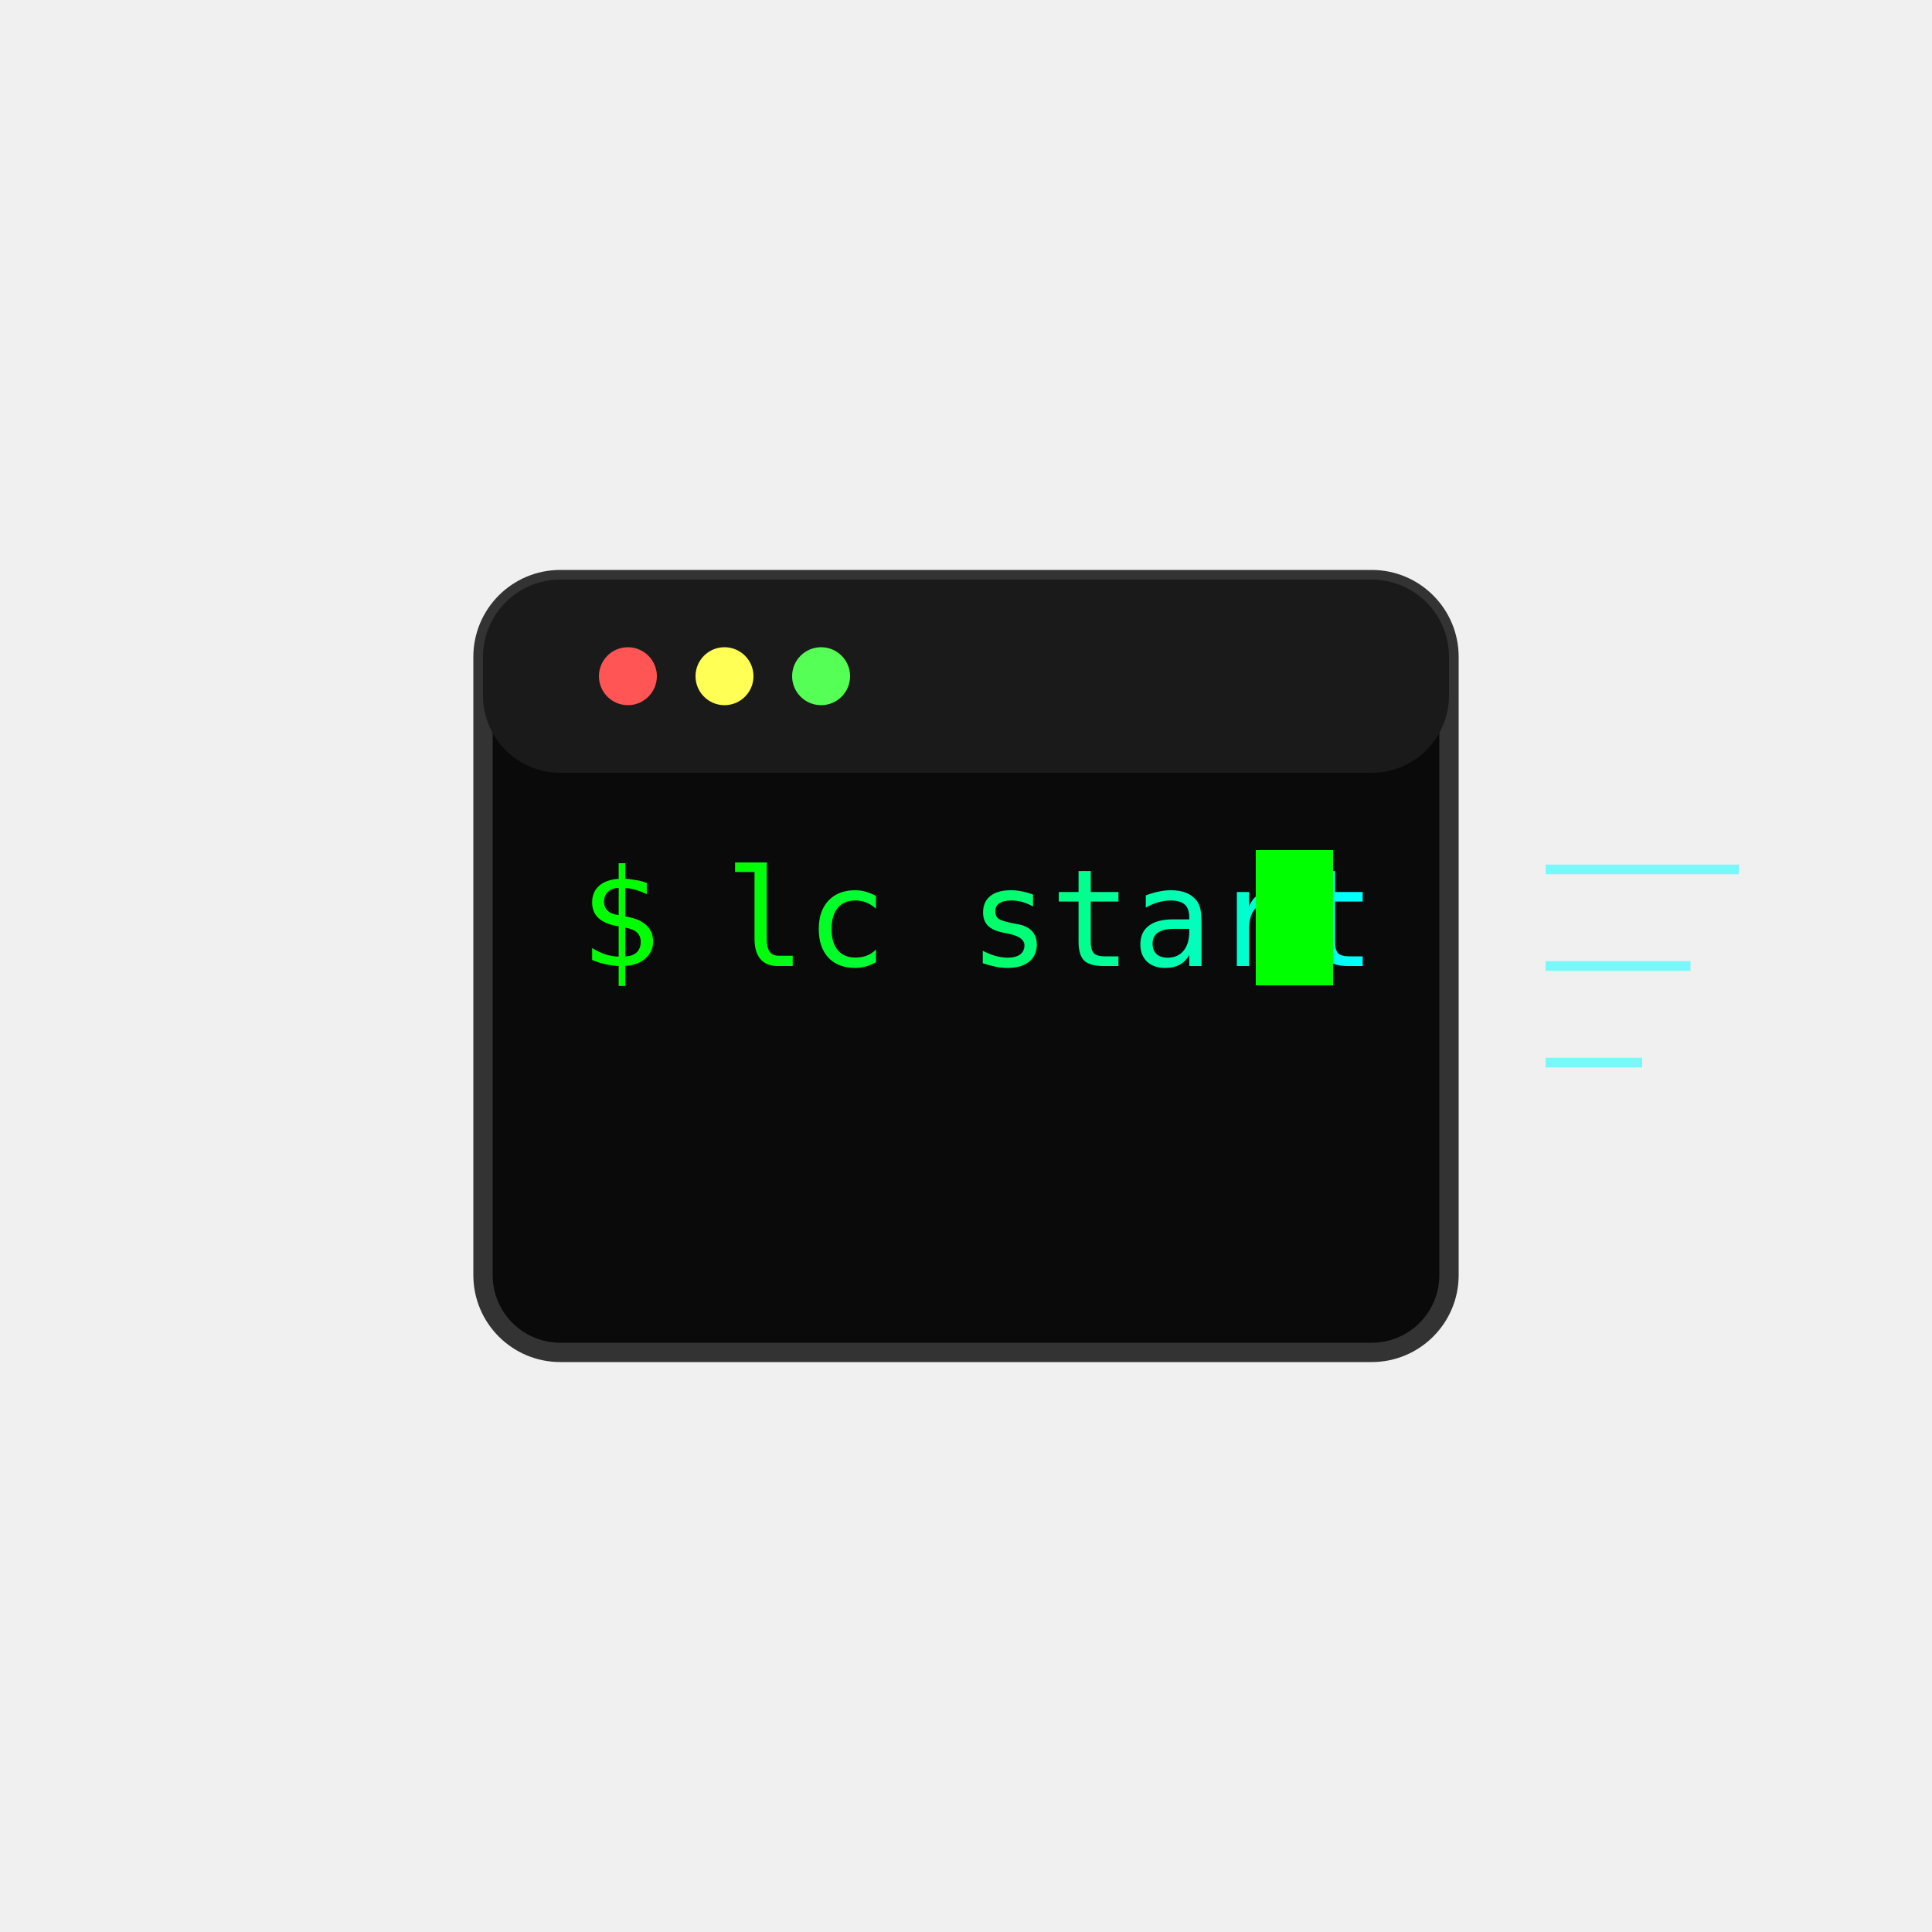
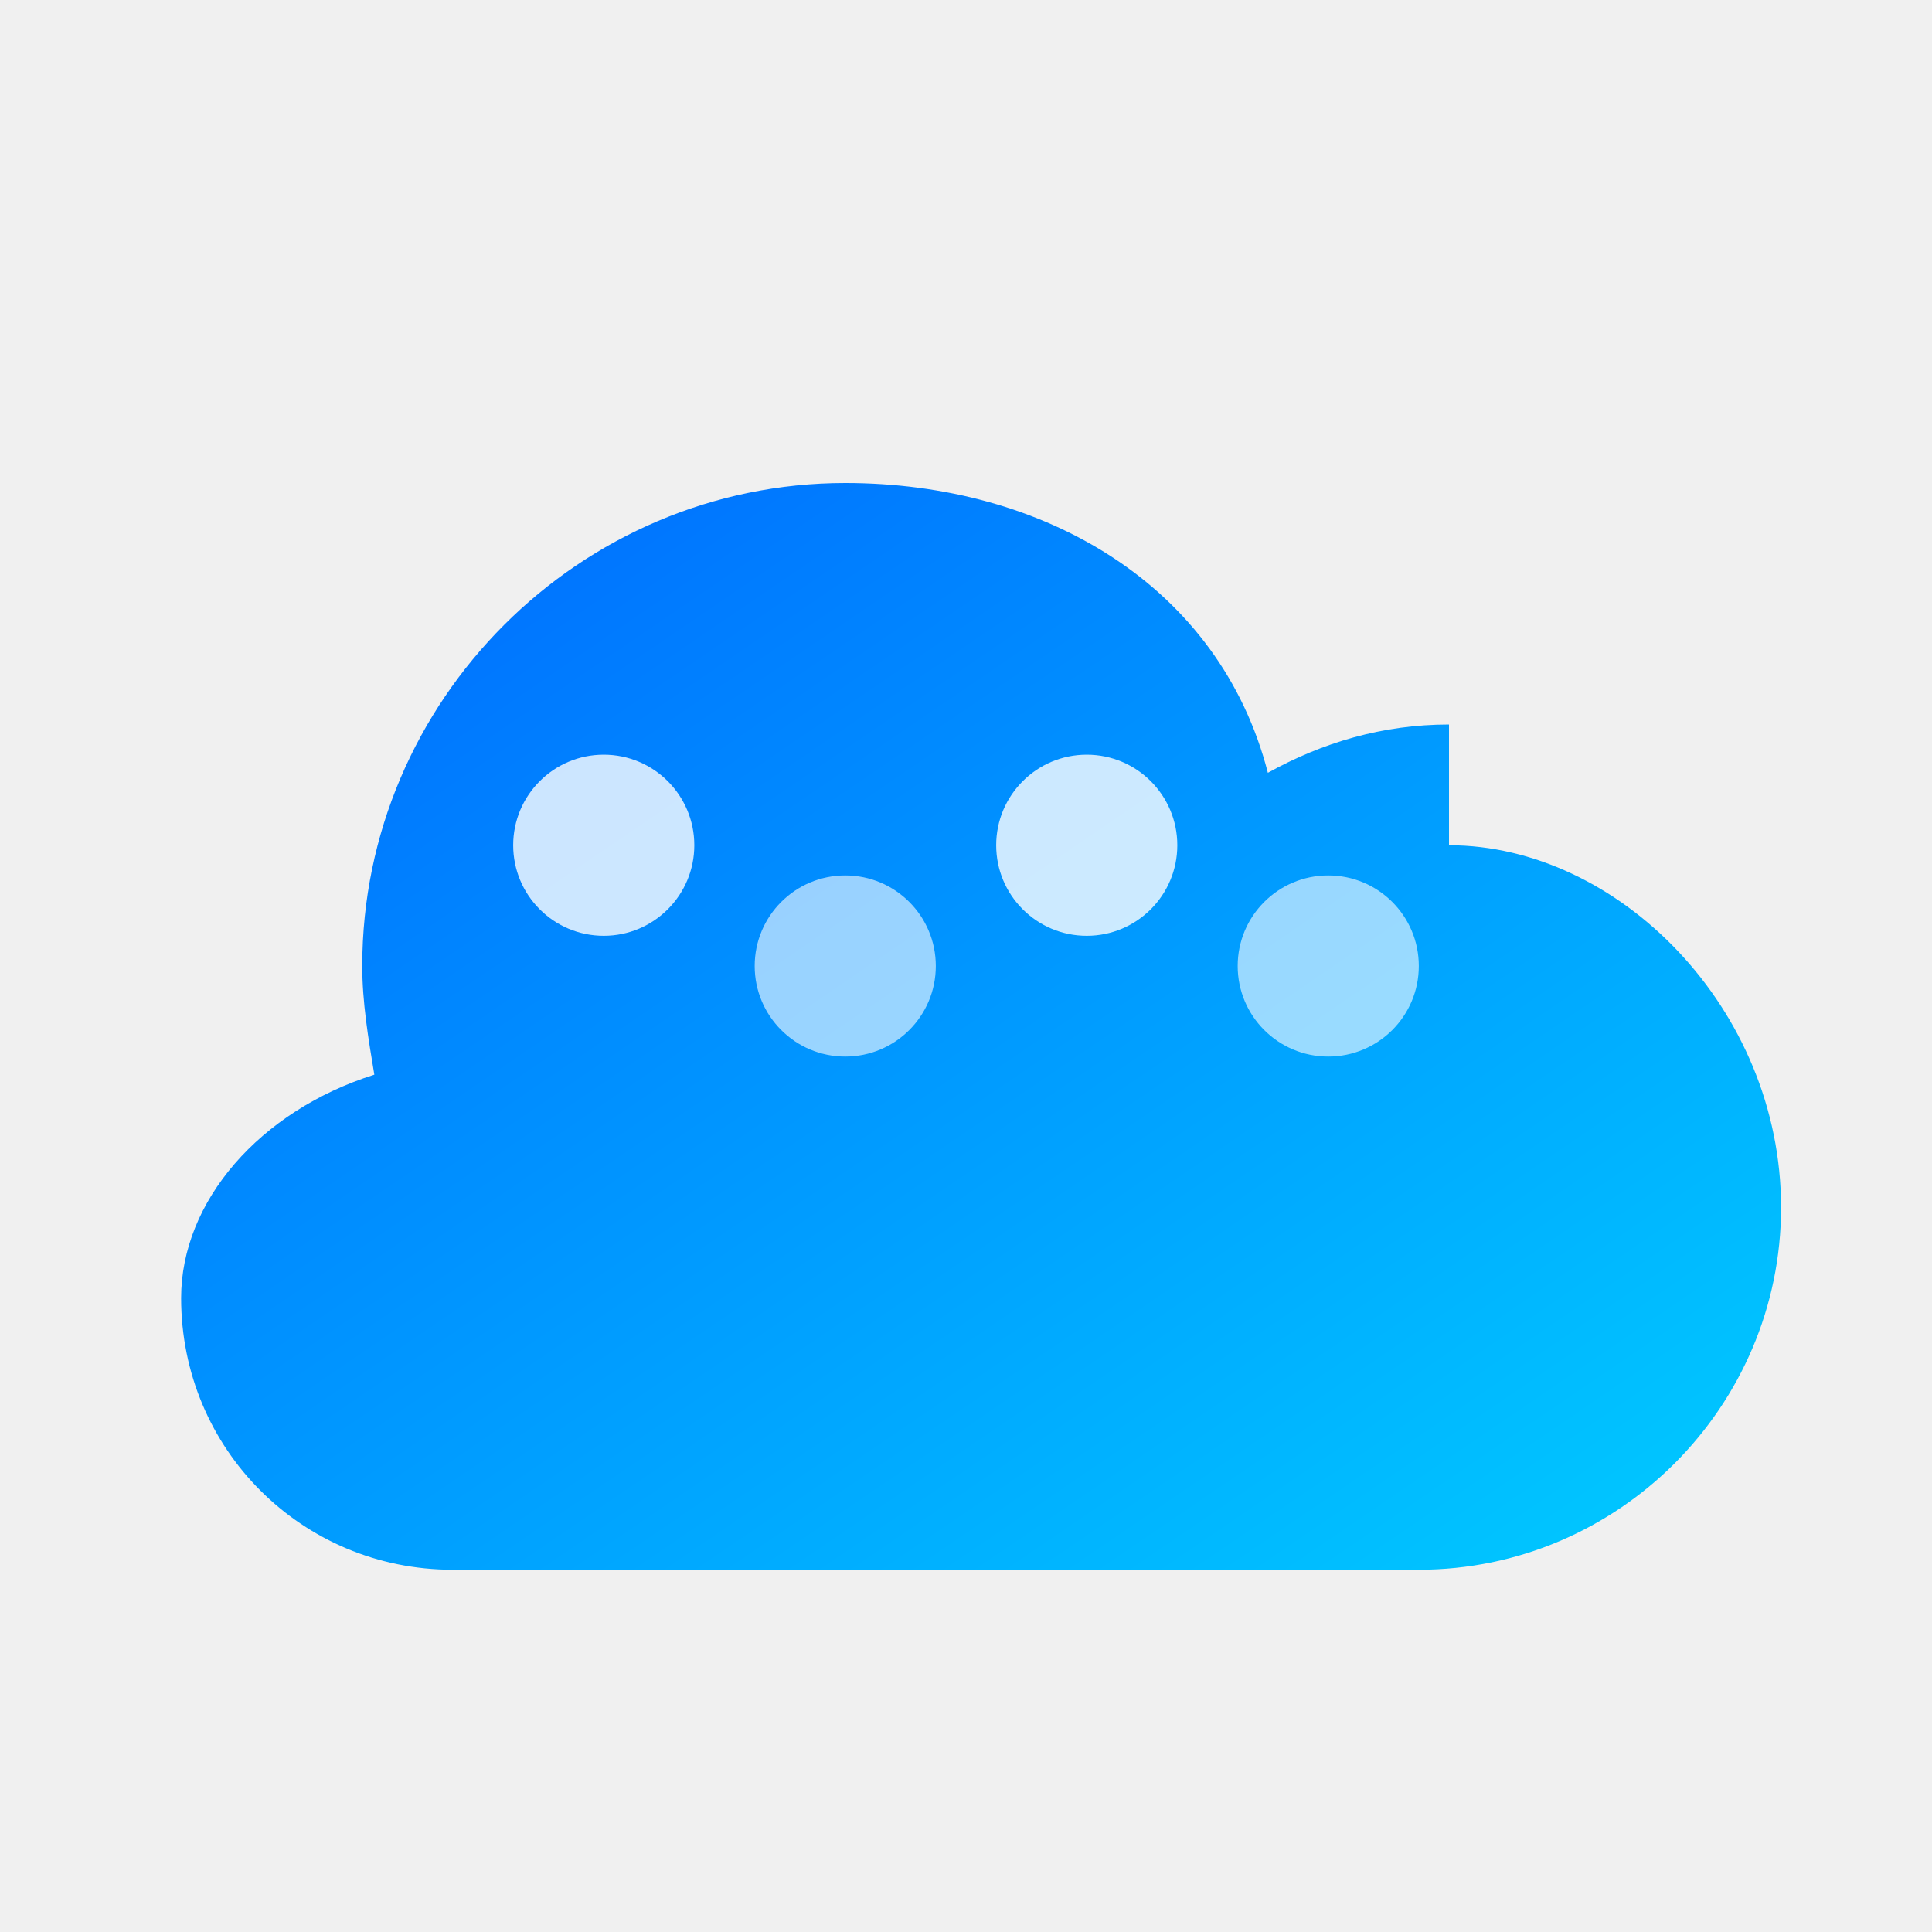
- <svg xmlns="http://www.w3.org/2000/svg" width="200" height="200" viewBox="0 0 200 200">
+ <svg xmlns="http://www.w3.org/2000/svg" width="32" height="32" viewBox="0 0 32 32" fill="none">
  <defs>
-     <linearGradient id="terminal1" x1="0%" y1="0%" x2="100%" y2="0%">
-       <stop offset="0%" style="stop-color:#00FF00;stop-opacity:1" />
-       <stop offset="100%" style="stop-color:#00FFFF;stop-opacity:1" />
+     <linearGradient id="logoGradient" x1="0%" y1="0%" x2="100%" y2="100%">
+       <stop offset="0%" style="stop-color:#0066ff;stop-opacity:1" />
+       <stop offset="100%" style="stop-color:#00ccff;stop-opacity:1" />
    </linearGradient>
  </defs>
-   <rect x="50" y="60" width="100" height="80" rx="8" fill="#0a0a0a" stroke="#333" stroke-width="2" />
-   <rect x="50" y="60" width="100" height="20" rx="8" fill="#1a1a1a" />
-   <circle cx="65" cy="70" r="3" fill="#FF5555" />
-   <circle cx="75" cy="70" r="3" fill="#FFFF55" />
-   <circle cx="85" cy="70" r="3" fill="#55FF55" />
-   <text x="60" y="100" font-family="monospace" font-size="14" fill="#00FF00">$</text>
-   <text x="75" y="100" font-family="monospace" font-size="14" fill="url(#terminal1)">lc start</text>
-   <rect x="130" y="88" width="8" height="14" fill="#00FF00">
-     <animate attributeName="opacity" values="1;0;1" dur="1s" repeatCount="indefinite" />
-   </rect>
-   <g stroke="#00FFFF" stroke-width="1" opacity="0.5">
-     <line x1="160" y1="90" x2="180" y2="90" />
-     <line x1="160" y1="100" x2="175" y2="100" />
-     <line x1="160" y1="110" x2="170" y2="110" />
-   </g>
+   <path d="M24 12c-1.1 0-2.1.3-3 .8C20.2 9.7 17.3 8 14 8c-4.4 0-8 3.6-8 8 0 .6.1 1.2.2 1.8C4.3 18.4 3 19.9 3 21.5c0 2.5 2 4.5 4.5 4.5h16c3.3 0 6-2.7 6-6s-2.7-6-5.5-6z" fill="url(#logoGradient)" />
+   <circle cx="10" cy="14" r="1.5" fill="white" opacity="0.8" />
+   <circle cx="14" cy="16" r="1.5" fill="white" opacity="0.6" />
+   <circle cx="18" cy="14" r="1.5" fill="white" opacity="0.8" />
+   <circle cx="22" cy="16" r="1.5" fill="white" opacity="0.6" />
</svg>
